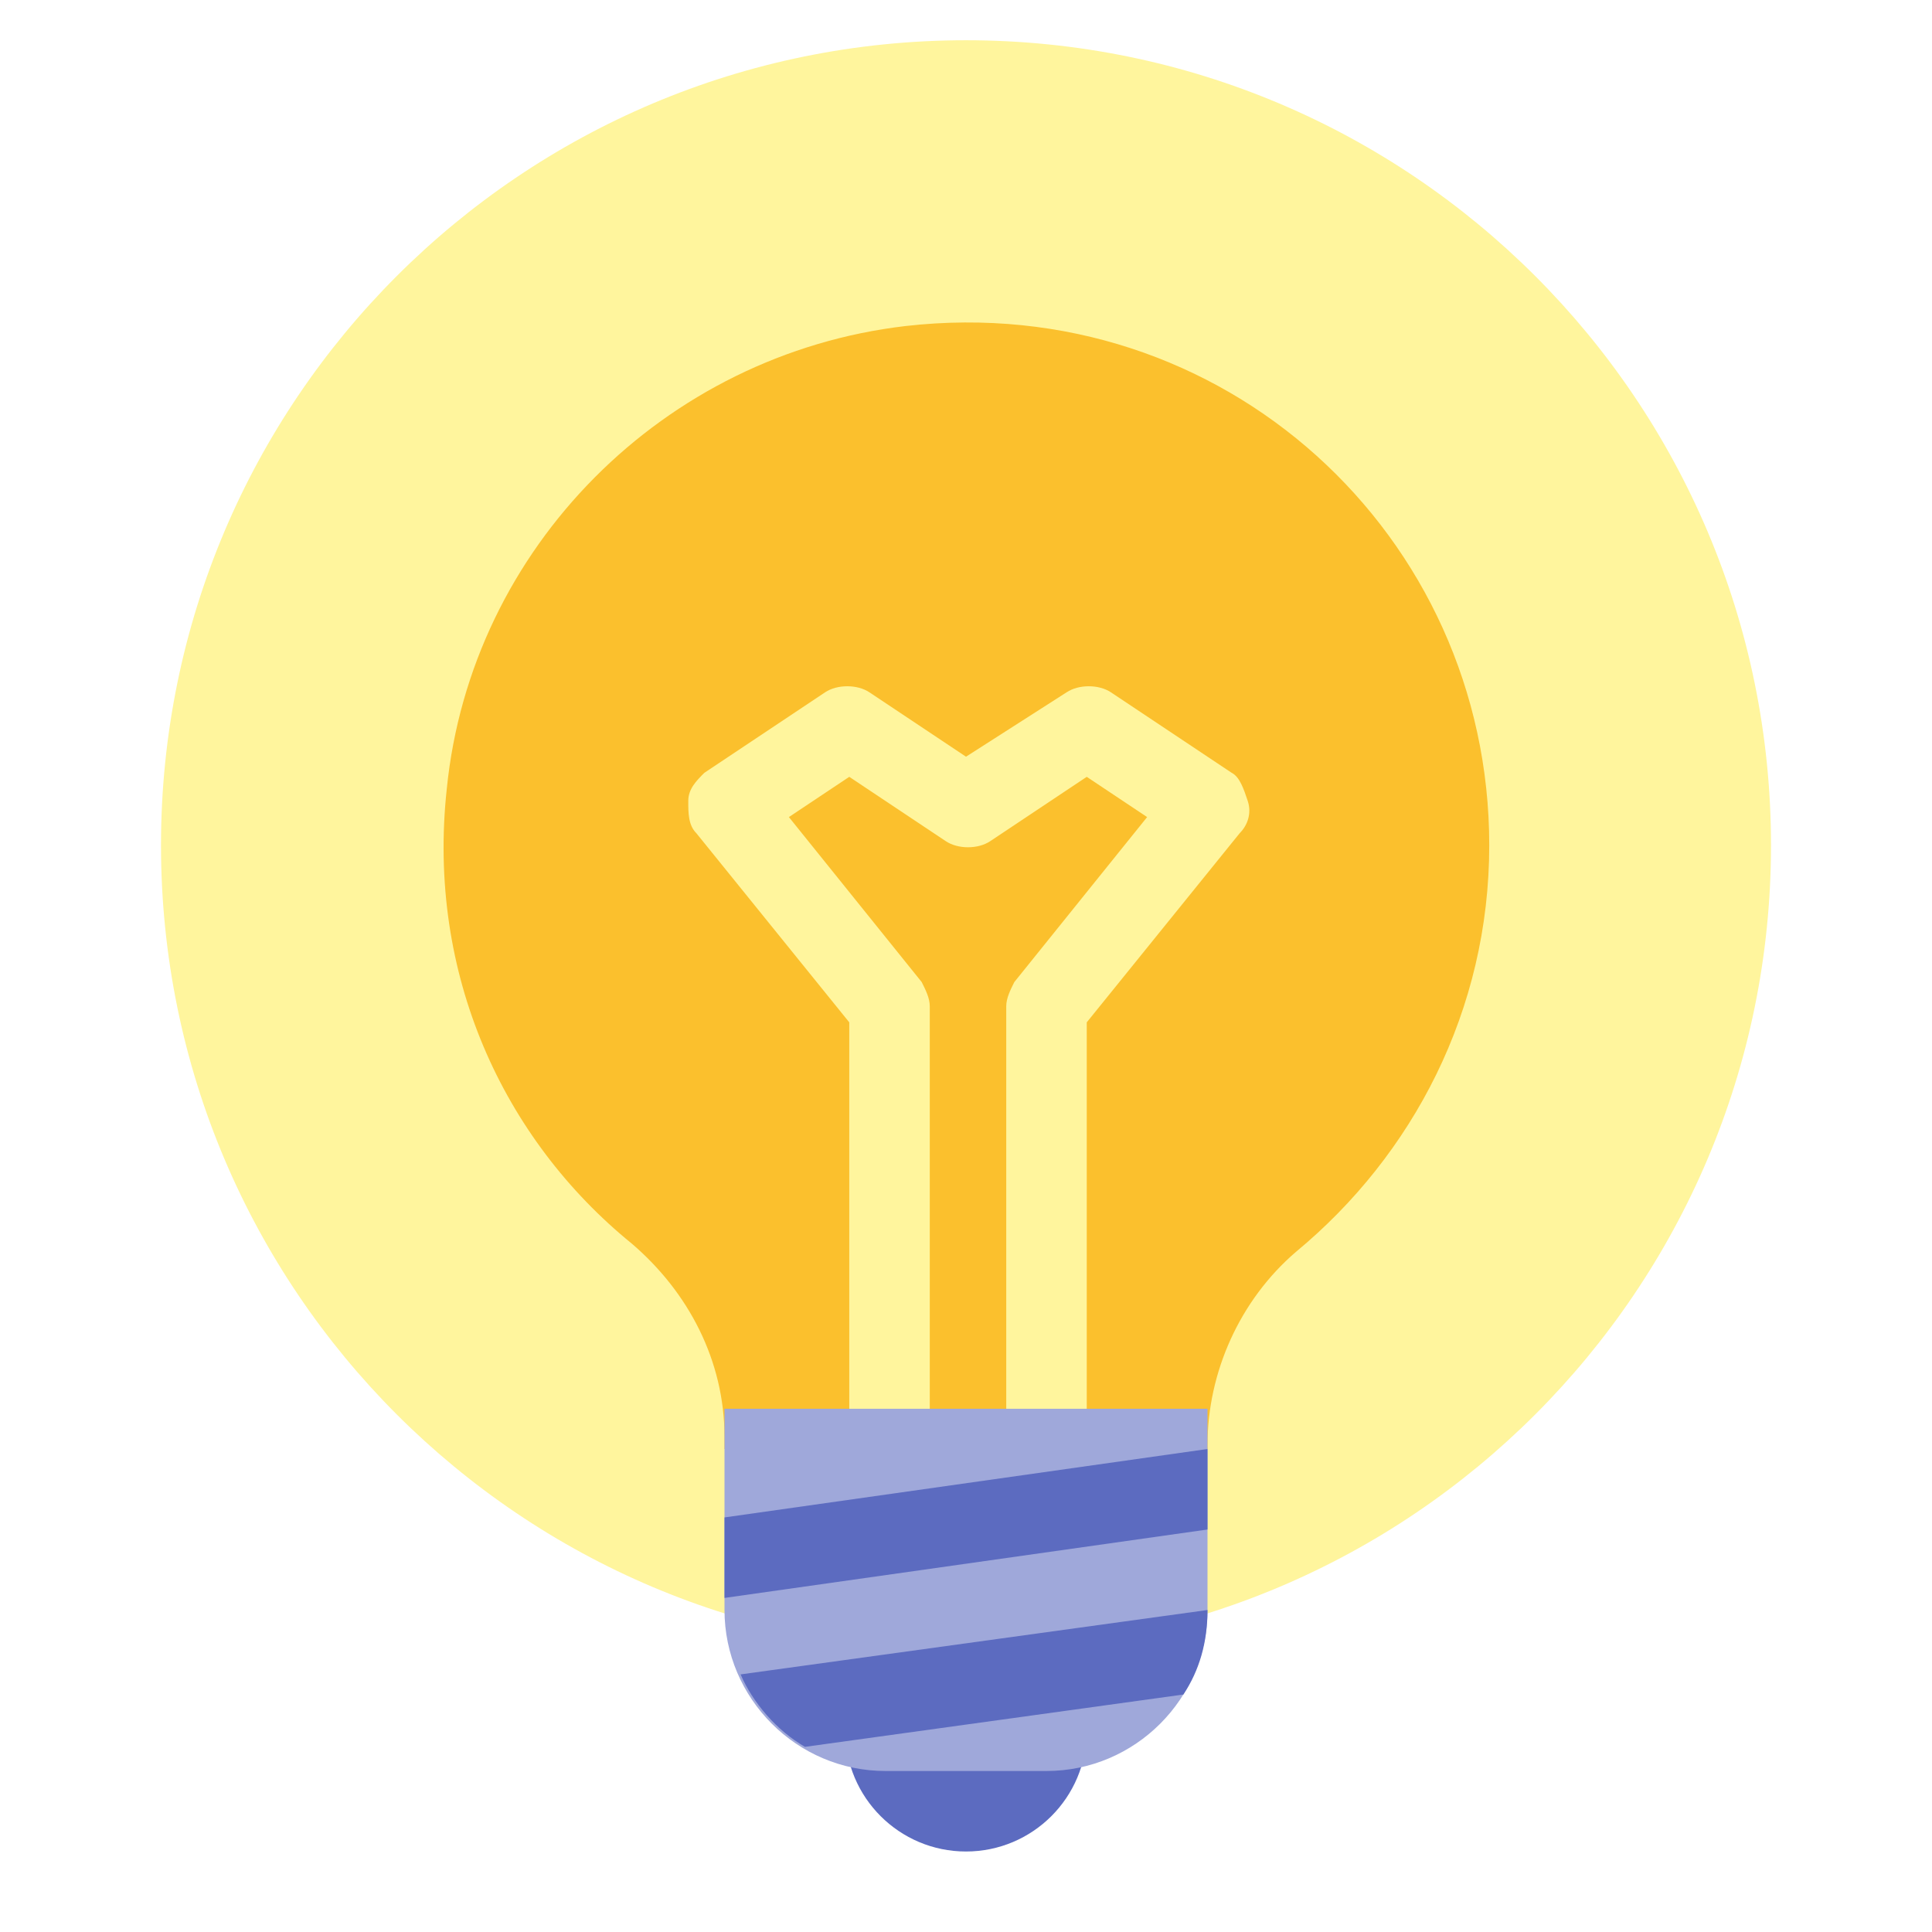
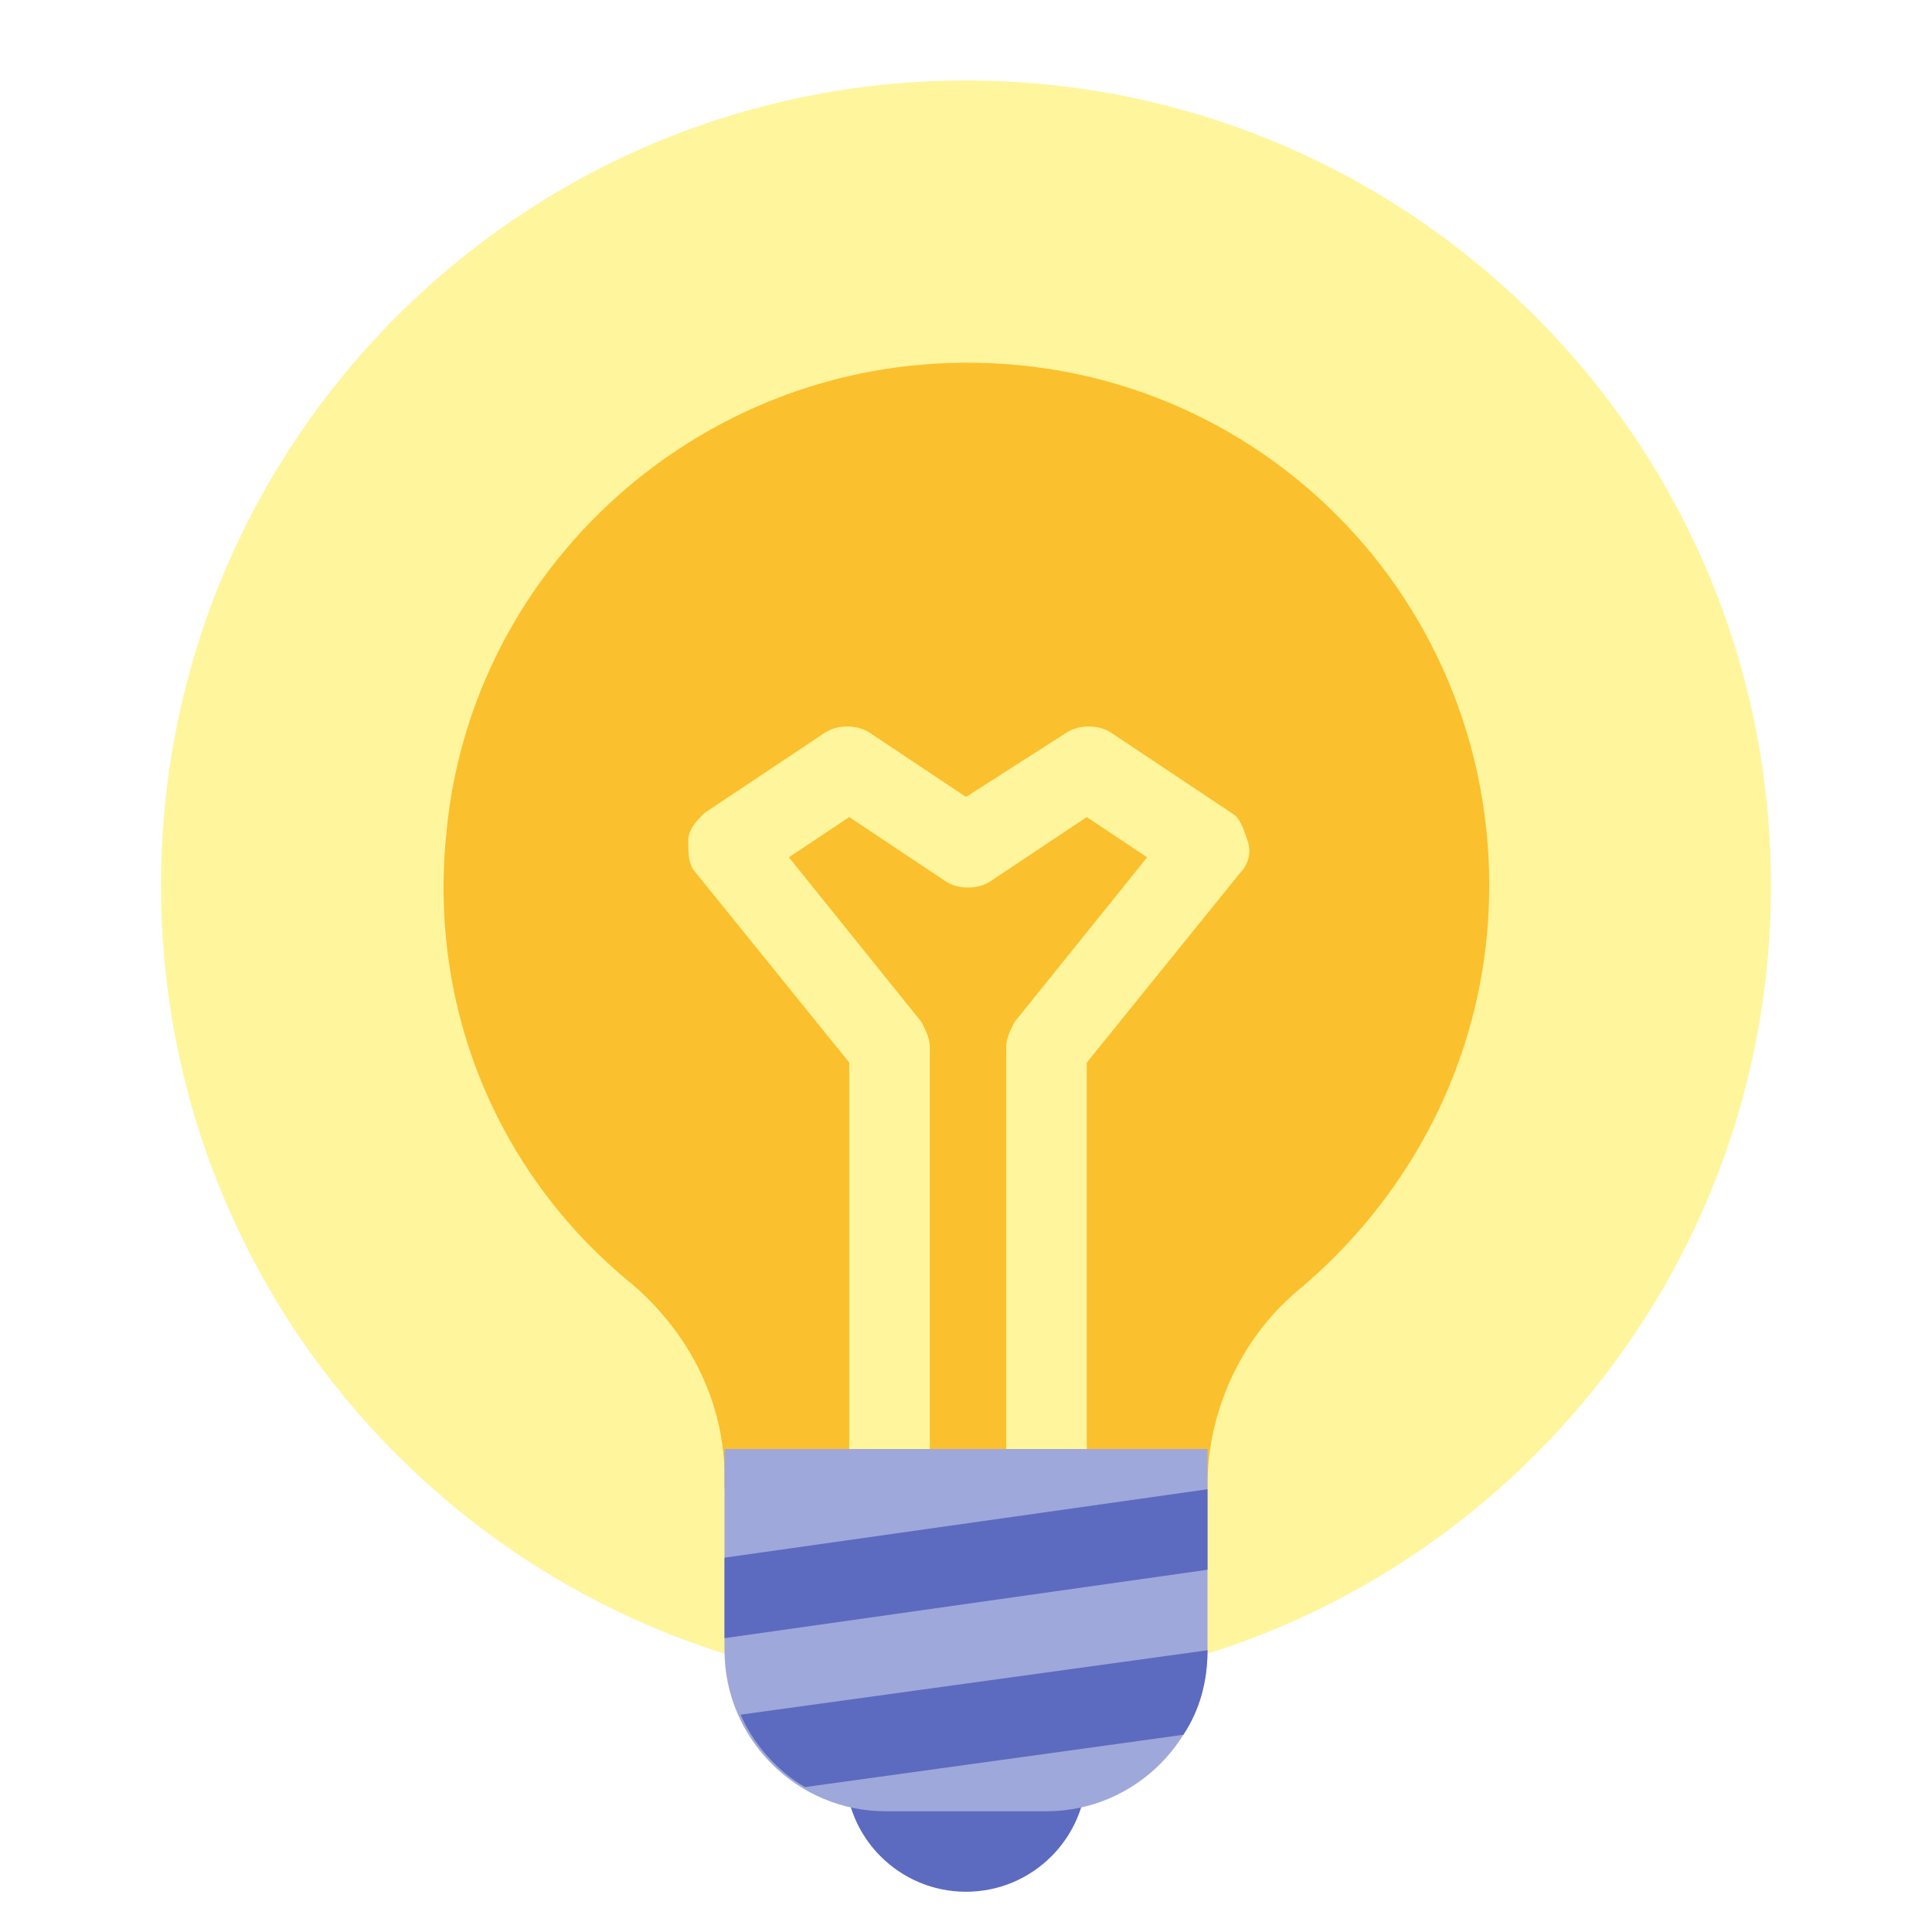
- <svg xmlns="http://www.w3.org/2000/svg" viewBox="0 0 1024 1024" width="200" height="200">
-   <path d="M85.333 448a426.667 426.667 0 10853.334 0 426.667 426.667 0 10-853.334 0z" fill="#FFF59D" />
-   <path d="M789.333 448c0-164.266-140.8-294.4-309.333-275.2-128 14.934-230.4 117.334-243.2 245.334-10.667 98.133 29.867 185.6 98.133 241.066C364.8 684.8 384 721.067 384 761.6v6.4h256v-2.133c0-38.4 17.067-76.8 46.933-102.4 61.867-51.2 102.4-128 102.4-215.467z" fill="#FBC02D" />
-   <path d="M652.8 409.6l-64-42.666c-6.4-4.267-17.067-4.267-23.467 0L512 401.067l-51.2-34.133c-6.4-4.267-17.067-4.267-23.467 0l-64 42.666c-4.266 4.267-8.533 8.534-8.533 14.934s0 12.8 4.267 17.066l81.066 100.267V768H492.8V533.334c0-4.267-2.133-8.534-4.267-12.8l-70.4-87.467 32-21.333 51.2 34.133c6.4 4.267 17.067 4.267 23.467 0l51.2-34.133 32 21.333-70.4 87.467c-2.133 4.266-4.267 8.533-4.267 12.8V768H576V541.867L657.067 441.6c4.266-4.266 6.4-10.666 4.266-17.066s-4.266-12.8-8.533-14.934z" fill="#FFF59D" />
-   <path d="M448 917.334a64 64 0 10128 0 64 64 0 10-128 0z" fill="#5C6BC0" />
-   <path d="M554.667 938.667h-85.334c-46.933 0-85.333-38.4-85.333-85.333V746.667h256v106.667c0 46.933-38.4 85.333-85.333 85.333z" fill="#9FA8DA" />
-   <path d="M640 853.334l-247.467 34.133c6.4 14.933 19.2 29.867 34.134 38.4L627.2 898.134c8.533-12.8 12.8-27.734 12.8-44.8zm-256-49.067v42.667l256-36.267V768z" fill="#5C6BC0" />
+ <svg xmlns="http://www.w3.org/2000/svg" class="icon" viewBox="0 0 1024 1024" width="81" height="81">
+   <path d="M85.333 469.333a426.667 426.667 0 10853.334 0 426.667 426.667 0 10-853.334 0z" fill="#FFF59D" />
+   <path d="M789.333 469.333c0-164.266-140.8-294.4-309.333-275.2-128 14.934-230.4 117.334-243.2 245.334-10.667 98.133 29.867 185.6 98.133 241.066C364.8 706.133 384 742.4 384 782.933v6.4h256V787.2c0-38.4 17.067-76.8 46.933-102.4 61.867-51.2 102.4-128 102.4-215.467z" fill="#FBC02D" />
+   <path d="M652.8 430.933l-64-42.666c-6.4-4.267-17.067-4.267-23.467 0L512 422.4l-51.2-34.133c-6.4-4.267-17.067-4.267-23.467 0l-64 42.666c-4.266 4.267-8.533 8.534-8.533 14.934s0 12.8 4.267 17.066L450.133 563.2v226.133H492.8V554.667c0-4.267-2.133-8.534-4.267-12.8l-70.4-87.467 32-21.333 51.2 34.133c6.4 4.267 17.067 4.267 23.467 0l51.2-34.133 32 21.333-70.4 87.467c-2.133 4.266-4.267 8.533-4.267 12.8v234.666H576V563.2l81.067-100.267c4.266-4.266 6.4-10.666 4.266-17.066s-4.266-12.8-8.533-14.934z" fill="#FFF59D" />
+   <path d="M448 938.667a64 64 0 10128 0 64 64 0 10-128 0z" fill="#5C6BC0" />
+   <path d="M554.667 960h-85.334C422.4 960 384 921.6 384 874.667V768h256v106.667C640 921.6 601.6 960 554.667 960z" fill="#9FA8DA" />
+   <path d="M640 874.667L392.533 908.8c6.4 14.933 19.2 29.867 34.134 38.4L627.2 919.467c8.533-12.8 12.8-27.734 12.8-44.8zM384 825.6v42.667L640 832v-42.667z" fill="#5C6BC0" />
</svg>
